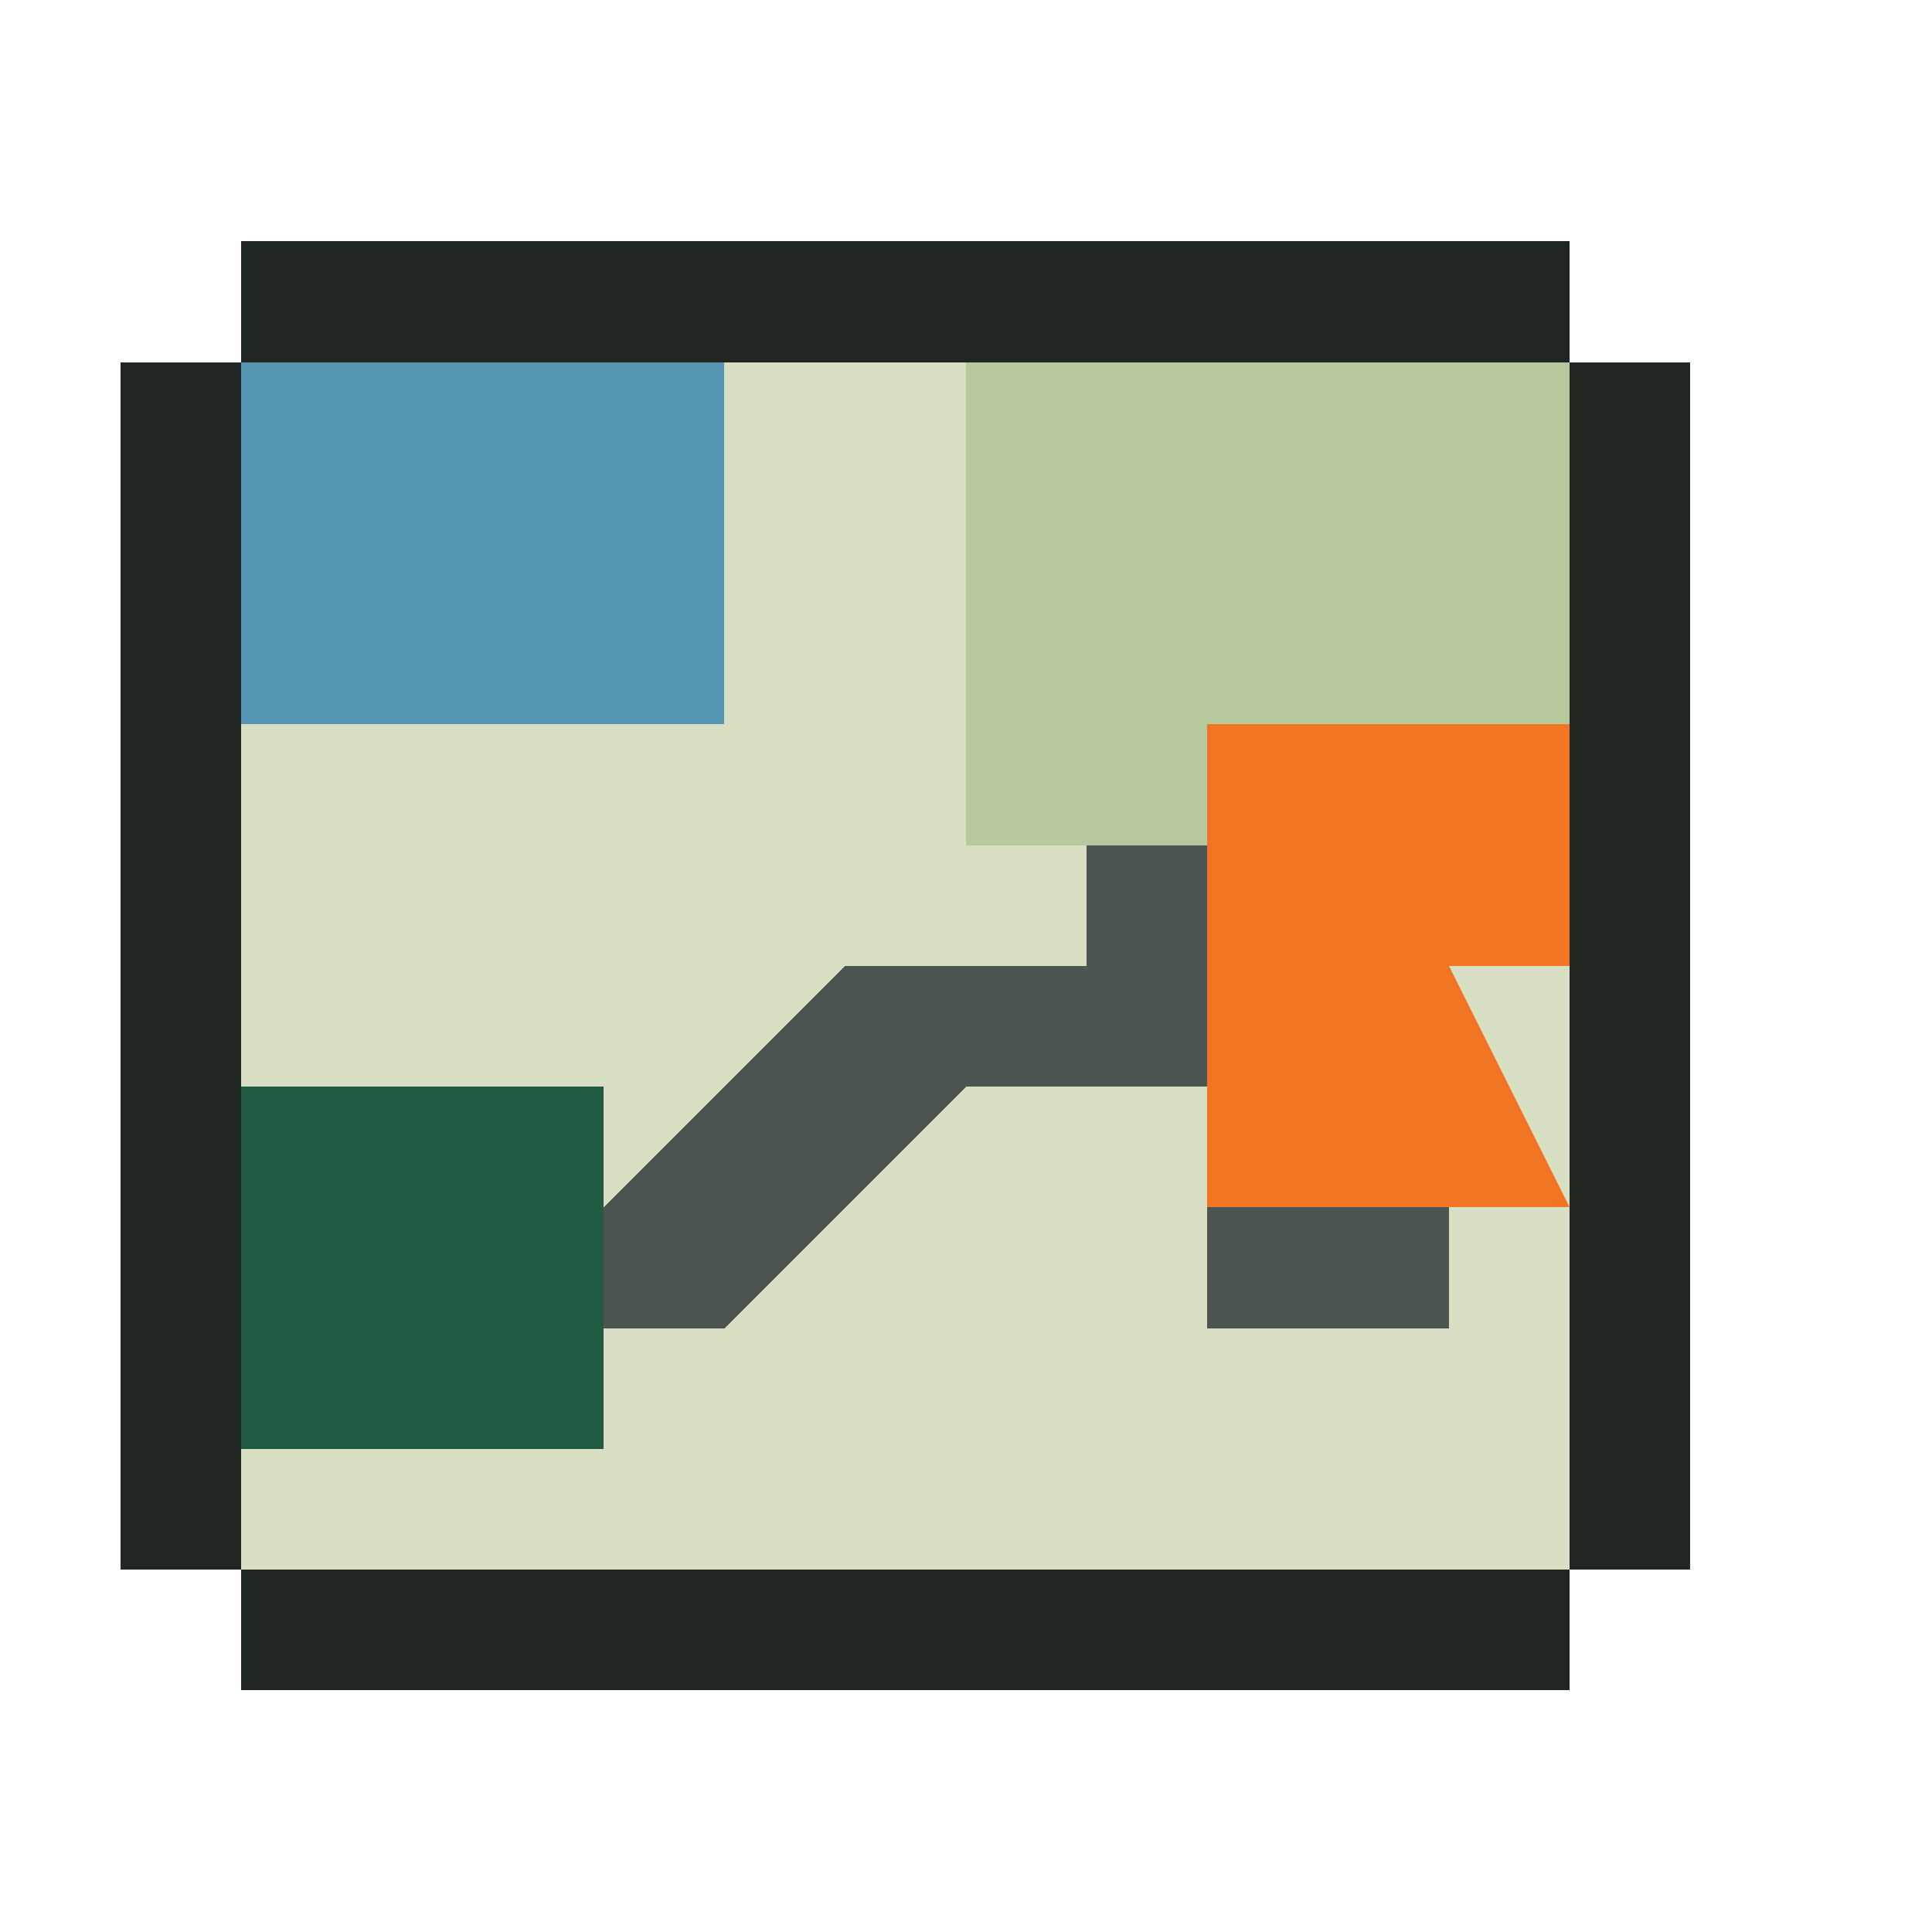
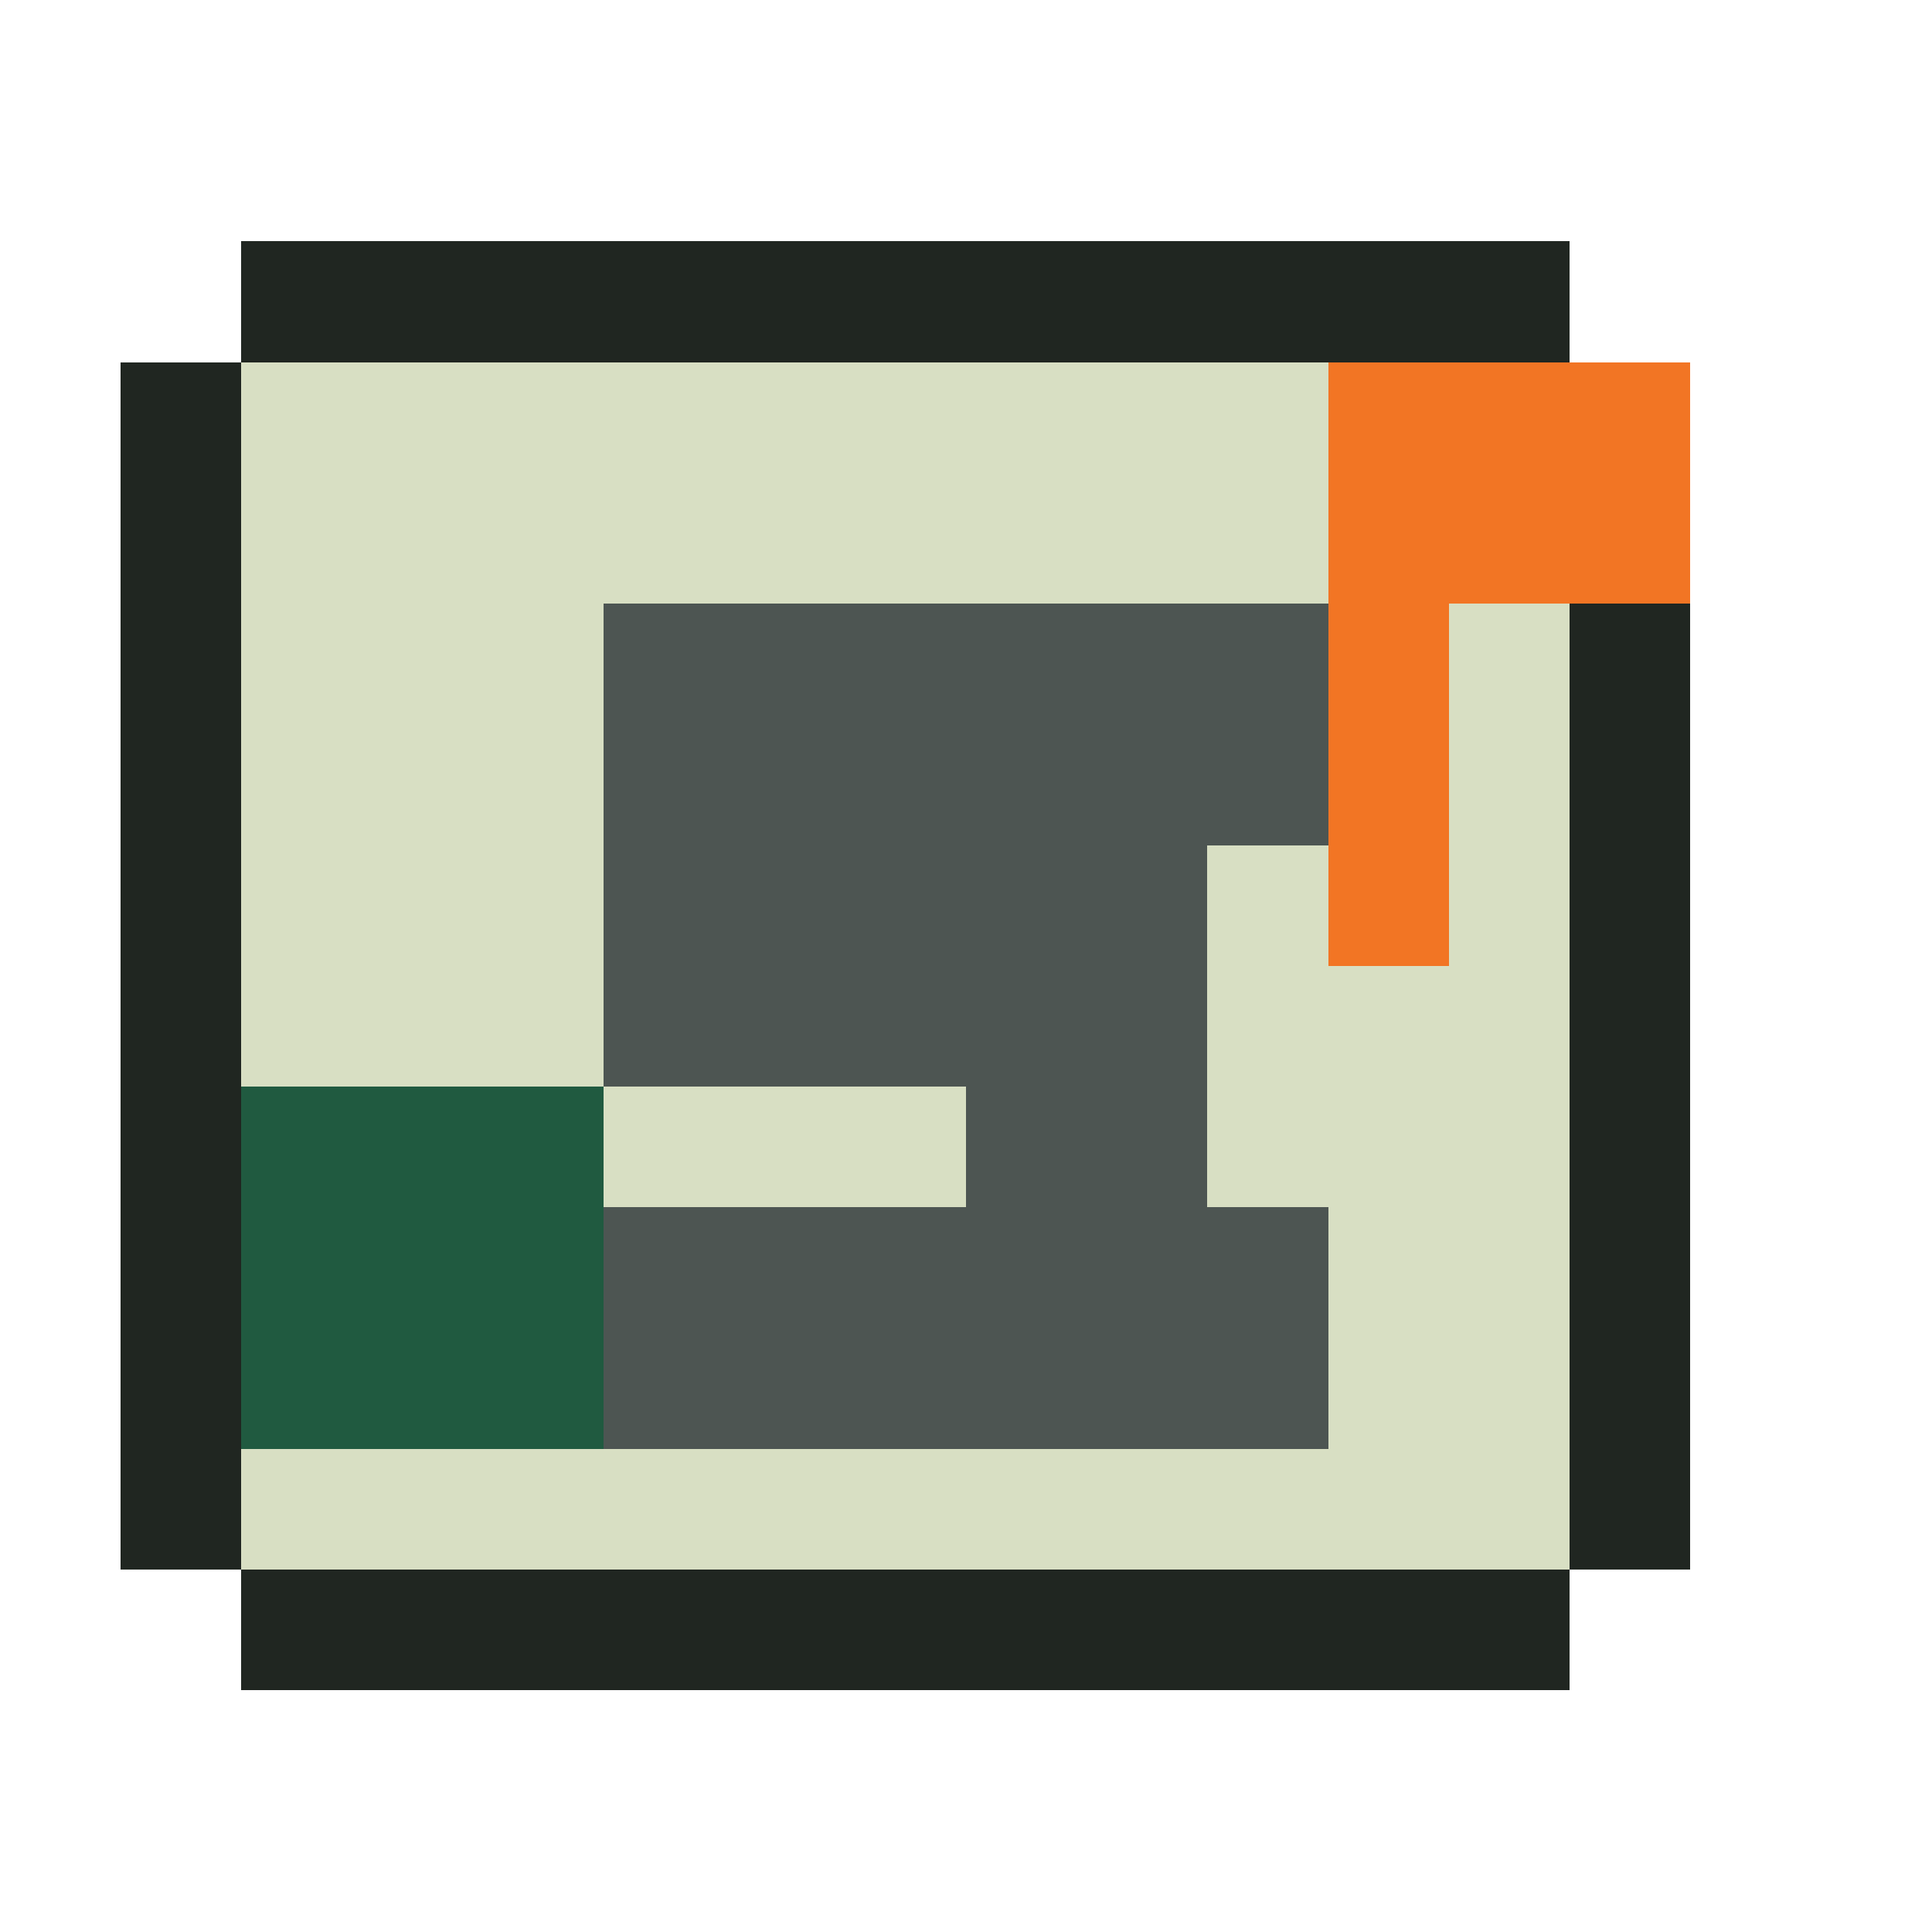
<svg xmlns="http://www.w3.org/2000/svg" viewBox="0 0 16 16" shape-rendering="crispEdges" data-m98-concept="fresh-greens" data-m98-grid="16">
  <path fill="#202621" d="M2 2H13V3H14V13H13V14H2V13H1V3H2Z" />
  <rect fill="#d8dfc3" x="2" y="3" width="11" height="10" />
-   <rect fill="#b7c99c" x="8" y="3" width="5" height="4" />
-   <rect fill="#5596b1" x="2" y="3" width="4" height="3" />
-   <path fill="#4d5552" d="M3 10H5L7 8H9V7H11V9H12V11H10V9H8L6 11H3Z" />
+   <path fill="#4d5552" d="M4 10H11V12H4ZM8 7H10V12H8ZM5 7H10V9H5ZM5 5H7V9H5ZM5 5H12V7H5Z" />
  <rect fill="#205a40" x="2" y="9" width="3" height="3" />
-   <path fill="#f27524" d="M10 6H13V8H12L13 10H10Z" />
+   <path fill="#f27524" d="M11 3H14V5H12V8H11Z" />
</svg>
